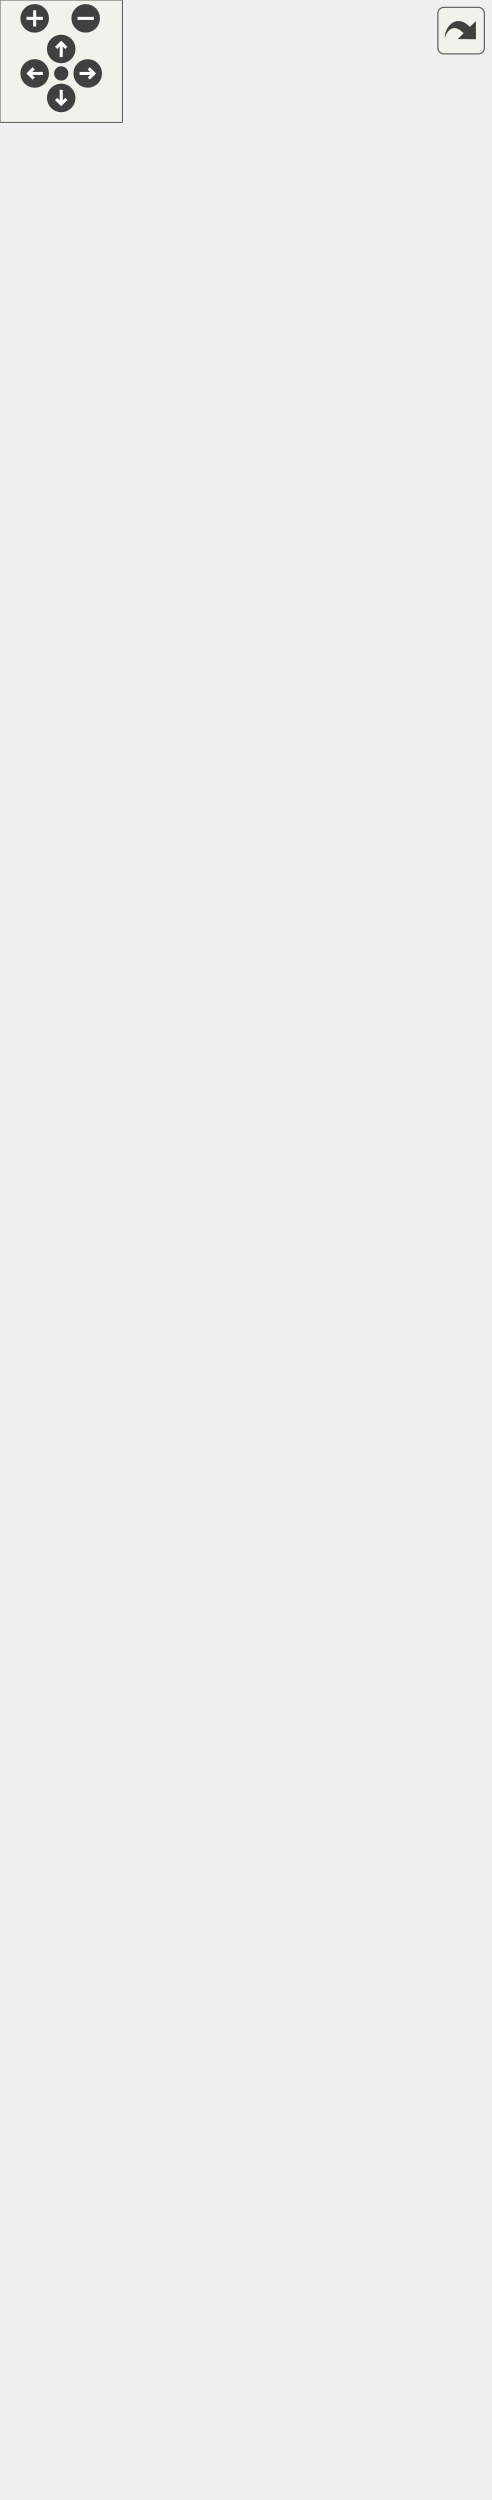
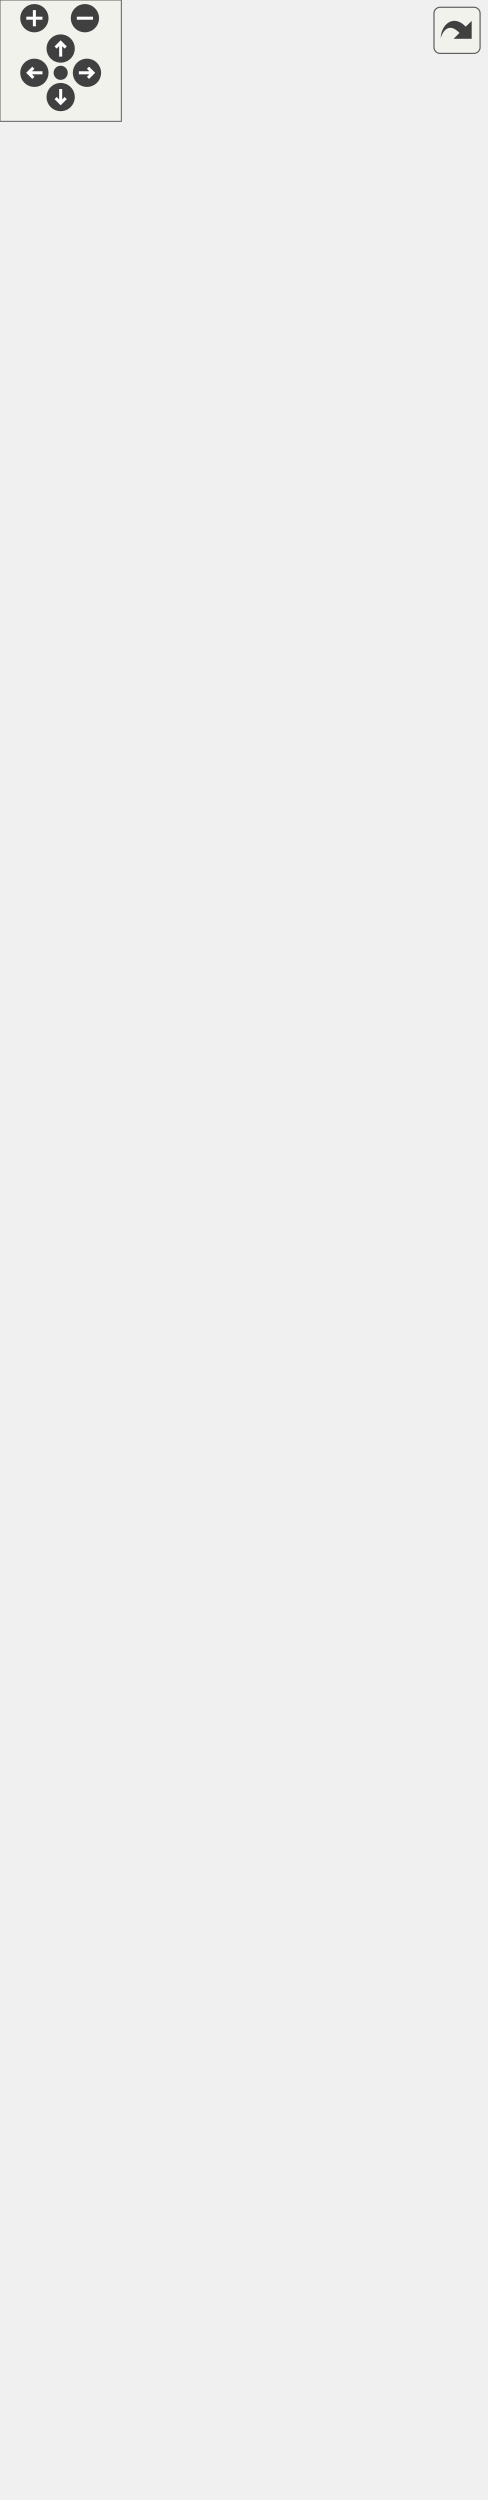
<svg xmlns="http://www.w3.org/2000/svg" xmlns:xlink="http://www.w3.org/1999/xlink" id="main" version="1.1" xml:space="preserve">
  <style type="text/css">
.edge:hover path { stroke: red; }
.edge:hover polygon { stroke: red; fill: red; }
</style>
  <defs>
    <circle id="rim" cx="0" cy="0" r="7" />
    <circle id="rim2" cx="0" cy="0" r="3.5" />
    <g id="zoomPlus">
      <use xlink:href="#rim" fill="#404040">
        <set attributeName="fill" to="#808080" begin="zoomplus.mouseover" end="zoomplus.mouseout" />
      </use>
      <path d="M-4,0h8M0,-4v8" fill="none" stroke="white" stroke-width="1.5" pointer-events="none" />
    </g>
    <g id="zoomMin">
      <use xlink:href="#rim" fill="#404040">
        <set attributeName="fill" to="#808080" begin="zoomminus.mouseover" end="zoomminus.mouseout" />
      </use>
      <path d="M-4,0h8" fill="none" stroke="white" stroke-width="1.5" pointer-events="none" />
    </g>
    <g id="dirArrow">
      <path fill="none" stroke="white" stroke-width="1.5" d="M0,-3.0v7 M-2.5,-0.5L0,-3.0L2.5,-0.5" />
    </g>
    <g id="resetDef">
      <use xlink:href="#rim2" fill="#404040">
        <set attributeName="fill" to="#808080" begin="reset.mouseover" end="reset.mouseout" />
      </use>
    </g>
  </defs>
  <svg id="graph" class="graph">
    <g id="viewport">
      <g id="node1" class="node">
        <g id="a_node1">
          <a xlink:title=" ">
            <polygon fill="#bfbfbf" stroke="black" points="0,-0.5 0,-112.5 240,-112.5 240,-0.5 0,-0.5" />
            <text text-anchor="start" x="8" y="-100.5" font-family="Helvetica,sans-Serif" font-size="10.00">Kratos::BackwardEulerQuasistatic</text>
            <text text-anchor="middle" x="120" y="-89.5" font-family="Helvetica,sans-Serif" font-size="10.00">UPwScheme&lt; TSparseSpace, TDenseSpace &gt;</text>
            <polyline fill="none" stroke="black" points="0,-82.5 240,-82.5 " />
            <text text-anchor="middle" x="120" y="-70.5" font-family="Helvetica,sans-Serif" font-size="10.00"> </text>
            <polyline fill="none" stroke="black" points="0,-63.5 240,-63.5 " />
            <text text-anchor="start" x="8" y="-51.5" font-family="Helvetica,sans-Serif" font-size="10.00">+ KRATOS_CLASS_POINTER</text>
            <text text-anchor="start" x="8" y="-40.5" font-family="Helvetica,sans-Serif" font-size="10.00">_DEFINITION()</text>
            <text text-anchor="start" x="8" y="-29.5" font-family="Helvetica,sans-Serif" font-size="10.00">+ BackwardEulerQuasistatic</text>
            <text text-anchor="start" x="8" y="-18.5" font-family="Helvetica,sans-Serif" font-size="10.00">UPwScheme()</text>
            <text text-anchor="start" x="8" y="-7.5" font-family="Helvetica,sans-Serif" font-size="10.00"># Info()</text>
          </a>
        </g>
      </g>
      <g id="node2" class="node">
        <g id="a_node2">
          <a xlink:href="../../dc/daa/class_kratos_1_1_backward_euler_scheme.html" target="_top" xlink:title=" ">
            <polygon fill="none" stroke="black" points="29,-149.5 29,-261.5 211,-261.5 211,-149.5 29,-149.5" />
            <text text-anchor="start" x="37" y="-249.5" font-family="Helvetica,sans-Serif" font-size="10.00">Kratos::BackwardEulerScheme</text>
            <text text-anchor="middle" x="120" y="-238.5" font-family="Helvetica,sans-Serif" font-size="10.00">&lt; TSparseSpace, TDenseSpace &gt;</text>
            <polyline fill="none" stroke="black" points="29,-231.5 211,-231.5 " />
            <text text-anchor="middle" x="120" y="-219.5" font-family="Helvetica,sans-Serif" font-size="10.00"> </text>
            <polyline fill="none" stroke="black" points="29,-212.5 211,-212.5 " />
            <text text-anchor="start" x="37" y="-200.5" font-family="Helvetica,sans-Serif" font-size="10.00">+ BackwardEulerScheme()</text>
            <text text-anchor="start" x="37" y="-189.5" font-family="Helvetica,sans-Serif" font-size="10.00"># SetTimeFactors()</text>
            <text text-anchor="start" x="37" y="-178.5" font-family="Helvetica,sans-Serif" font-size="10.00"># UpdateVariablesDerivatives()</text>
            <text text-anchor="start" x="37" y="-167.5" font-family="Helvetica,sans-Serif" font-size="10.00"># UpdateVectorTimeDerivatives()</text>
            <text text-anchor="start" x="37" y="-156.5" font-family="Helvetica,sans-Serif" font-size="10.00"># CalculateDerivative()</text>
          </a>
        </g>
      </g>
      <g id="edge1" class="edge">
        <path fill="none" stroke="midnightblue" d="M120,-139.18C120,-130.43 120,-121.52 120,-112.96" />
        <polygon fill="none" stroke="midnightblue" points="116.5,-139.34 120,-149.34 123.5,-139.34 116.5,-139.34" />
      </g>
      <g id="node3" class="node">
        <g id="a_node3">
          <a xlink:href="../../d0/d98/class_kratos_1_1_geo_mechanics_time_integration_scheme.html" target="_top" xlink:title=" ">
-             <polygon fill="none" stroke="black" points="24.5,-298.5 24.5,-564.5 215.5,-564.5 215.5,-298.5 24.5,-298.5" />
-             <text text-anchor="start" x="32.5" y="-552.5" font-family="Helvetica,sans-Serif" font-size="10.00">Kratos::GeoMechanicsTime</text>
-             <text text-anchor="start" x="32.5" y="-541.5" font-family="Helvetica,sans-Serif" font-size="10.00">IntegrationScheme&lt; TSparseSpace,</text>
-             <text text-anchor="middle" x="120" y="-530.5" font-family="Helvetica,sans-Serif" font-size="10.00"> TDenseSpace &gt;</text>
-             <polyline fill="none" stroke="black" points="24.5,-523.5 215.5,-523.5 " />
-             <text text-anchor="middle" x="120" y="-511.5" font-family="Helvetica,sans-Serif" font-size="10.00"> </text>
-             <polyline fill="none" stroke="black" points="24.5,-504.5 215.5,-504.5 " />
-             <text text-anchor="start" x="32.5" y="-492.5" font-family="Helvetica,sans-Serif" font-size="10.00">+ GeoMechanicsTimeIntegration</text>
-             <text text-anchor="start" x="32.5" y="-481.5" font-family="Helvetica,sans-Serif" font-size="10.00">Scheme()</text>
-             <text text-anchor="start" x="32.5" y="-470.5" font-family="Helvetica,sans-Serif" font-size="10.00">+ Check()</text>
-             <text text-anchor="start" x="32.5" y="-459.5" font-family="Helvetica,sans-Serif" font-size="10.00">+ GetDofList()</text>
-             <text text-anchor="start" x="32.5" y="-448.5" font-family="Helvetica,sans-Serif" font-size="10.00">+ GetDofList()</text>
-             <text text-anchor="start" x="32.5" y="-437.5" font-family="Helvetica,sans-Serif" font-size="10.00">+ GetDofListImpl()</text>
-             <text text-anchor="start" x="32.5" y="-426.5" font-family="Helvetica,sans-Serif" font-size="10.00">+ EquationId()</text>
-             <text text-anchor="start" x="32.5" y="-415.5" font-family="Helvetica,sans-Serif" font-size="10.00">+ EquationId()</text>
-             <text text-anchor="start" x="32.5" y="-404.5" font-family="Helvetica,sans-Serif" font-size="10.00">+ EquationIdImpl()</text>
-             <text text-anchor="start" x="32.5" y="-393.5" font-family="Helvetica,sans-Serif" font-size="10.00">+ Predict()</text>
-             <text text-anchor="start" x="32.5" y="-382.5" font-family="Helvetica,sans-Serif" font-size="10.00">+ InitializeSolutionStep()</text>
-             <text text-anchor="start" x="32.5" y="-371.5" font-family="Helvetica,sans-Serif" font-size="10.00">and 16 more...</text>
+             <polygon fill="none" stroke="black" points="24.5,-298.5 24.5,-575.5 215.5,-575.5 215.5,-298.5 24.5,-298.5" />
+             <text text-anchor="start" x="32.5" y="-563.5" font-family="Helvetica,sans-Serif" font-size="10.00">Kratos::GeoMechanicsTime</text>
+             <text text-anchor="start" x="32.5" y="-552.5" font-family="Helvetica,sans-Serif" font-size="10.00">IntegrationScheme&lt; TSparseSpace,</text>
+             <text text-anchor="middle" x="120" y="-541.5" font-family="Helvetica,sans-Serif" font-size="10.00"> TDenseSpace &gt;</text>
+             <polyline fill="none" stroke="black" points="24.5,-534.5 215.5,-534.5 " />
+             <text text-anchor="middle" x="120" y="-522.5" font-family="Helvetica,sans-Serif" font-size="10.00"> </text>
+             <polyline fill="none" stroke="black" points="24.5,-515.5 215.5,-515.5 " />
+             <text text-anchor="start" x="32.5" y="-503.5" font-family="Helvetica,sans-Serif" font-size="10.00">+ GeoMechanicsTimeIntegration</text>
+             <text text-anchor="start" x="32.5" y="-492.5" font-family="Helvetica,sans-Serif" font-size="10.00">Scheme()</text>
+             <text text-anchor="start" x="32.5" y="-481.5" font-family="Helvetica,sans-Serif" font-size="10.00">+ Check()</text>
+             <text text-anchor="start" x="32.5" y="-470.5" font-family="Helvetica,sans-Serif" font-size="10.00">+ Predict()</text>
+             <text text-anchor="start" x="32.5" y="-459.5" font-family="Helvetica,sans-Serif" font-size="10.00">+ InitializeSolutionStep()</text>
+             <text text-anchor="start" x="32.5" y="-448.5" font-family="Helvetica,sans-Serif" font-size="10.00">+ InitializeNonLinIteration()</text>
+             <text text-anchor="start" x="32.5" y="-437.5" font-family="Helvetica,sans-Serif" font-size="10.00">+ FinalizeNonLinIteration()</text>
+             <text text-anchor="start" x="32.5" y="-426.5" font-family="Helvetica,sans-Serif" font-size="10.00">+ FinalizeSolutionStepActive</text>
+             <text text-anchor="start" x="32.5" y="-415.5" font-family="Helvetica,sans-Serif" font-size="10.00">Entities()</text>
+             <text text-anchor="start" x="32.5" y="-404.5" font-family="Helvetica,sans-Serif" font-size="10.00">+ BlockForEachActiveElement()</text>
+             <text text-anchor="start" x="32.5" y="-393.5" font-family="Helvetica,sans-Serif" font-size="10.00">+ BlockForEachActiveCondition()</text>
+             <text text-anchor="start" x="32.5" y="-382.5" font-family="Helvetica,sans-Serif" font-size="10.00">+ FinalizeSolutionStep()</text>
+             <text text-anchor="start" x="32.5" y="-371.5" font-family="Helvetica,sans-Serif" font-size="10.00">and 10 more...</text>
            <text text-anchor="start" x="32.5" y="-360.5" font-family="Helvetica,sans-Serif" font-size="10.00">+ IsActive()</text>
            <text text-anchor="start" x="32.5" y="-349.5" font-family="Helvetica,sans-Serif" font-size="10.00"># SetTimeFactors()</text>
            <text text-anchor="start" x="32.5" y="-338.5" font-family="Helvetica,sans-Serif" font-size="10.00"># UpdateVariablesDerivatives()</text>
            <text text-anchor="start" x="32.5" y="-327.5" font-family="Helvetica,sans-Serif" font-size="10.00"># GetDeltaTime()</text>
            <text text-anchor="start" x="32.5" y="-316.5" font-family="Helvetica,sans-Serif" font-size="10.00"># GetSecondOrderVectorVariables()</text>
            <text text-anchor="start" x="32.5" y="-305.5" font-family="Helvetica,sans-Serif" font-size="10.00"># GetFirstOrderScalarVariables()</text>
          </a>
        </g>
      </g>
      <g id="edge2" class="edge">
-         <path fill="none" stroke="midnightblue" d="M120,-288.16C120,-278.94 120,-270.03 120,-261.68" />
-         <polygon fill="none" stroke="midnightblue" points="116.5,-288.26 120,-298.26 123.5,-288.26 116.5,-288.26" />
+         <path fill="none" stroke="midnightblue" d="M120,-288.05C120,-278.81 120,-269.87 120,-261.53" />
+         <polygon fill="none" stroke="midnightblue" points="116.5,-288.19 120,-298.19 123.5,-288.19 116.5,-288.19" />
      </g>
      <g id="node4" class="node">
        <g id="a_node4">
          <a xlink:href="../../d1/da3/class_kratos_1_1_scheme.html" target="_top" xlink:title="This class provides the implementation of the basic tasks that are needed by the solution strategy.">
-             <polygon fill="none" stroke="black" points="29,-601.5 29,-1164.5 211,-1164.5 211,-601.5 29,-601.5" />
-             <text text-anchor="start" x="37" y="-1152.5" font-family="Helvetica,sans-Serif" font-size="10.00">Kratos::Scheme&lt; TSparseSpace,</text>
-             <text text-anchor="middle" x="120" y="-1141.5" font-family="Helvetica,sans-Serif" font-size="10.00"> TDenseSpace &gt;</text>
-             <polyline fill="none" stroke="black" points="29,-1134.5 211,-1134.5 " />
-             <text text-anchor="start" x="37" y="-1122.5" font-family="Helvetica,sans-Serif" font-size="10.00"># mSchemeIsInitialized</text>
-             <text text-anchor="start" x="37" y="-1111.5" font-family="Helvetica,sans-Serif" font-size="10.00"># mElementsAreInitialized</text>
-             <text text-anchor="start" x="37" y="-1100.5" font-family="Helvetica,sans-Serif" font-size="10.00"># mConditionsAreInitialized</text>
-             <polyline fill="none" stroke="black" points="29,-1093.5 211,-1093.5 " />
+             <polygon fill="none" stroke="black" points="29,-612.5 29,-1175.5 211,-1175.5 211,-612.5 29,-612.5" />
+             <text text-anchor="start" x="37" y="-1163.5" font-family="Helvetica,sans-Serif" font-size="10.00">Kratos::Scheme&lt; TSparseSpace,</text>
+             <text text-anchor="middle" x="120" y="-1152.5" font-family="Helvetica,sans-Serif" font-size="10.00"> TDenseSpace &gt;</text>
+             <polyline fill="none" stroke="black" points="29,-1145.5 211,-1145.5 " />
+             <text text-anchor="start" x="37" y="-1133.5" font-family="Helvetica,sans-Serif" font-size="10.00"># mSchemeIsInitialized</text>
+             <text text-anchor="start" x="37" y="-1122.5" font-family="Helvetica,sans-Serif" font-size="10.00"># mElementsAreInitialized</text>
+             <text text-anchor="start" x="37" y="-1111.5" font-family="Helvetica,sans-Serif" font-size="10.00"># mConditionsAreInitialized</text>
+             <polyline fill="none" stroke="black" points="29,-1104.5 211,-1104.5 " />
+             <text text-anchor="start" x="37" y="-1092.5" font-family="Helvetica,sans-Serif" font-size="10.00">+ Scheme()</text>
            <text text-anchor="start" x="37" y="-1081.5" font-family="Helvetica,sans-Serif" font-size="10.00">+ Scheme()</text>
            <text text-anchor="start" x="37" y="-1070.5" font-family="Helvetica,sans-Serif" font-size="10.00">+ Scheme()</text>
-             <text text-anchor="start" x="37" y="-1059.5" font-family="Helvetica,sans-Serif" font-size="10.00">+ Scheme()</text>
-             <text text-anchor="start" x="37" y="-1048.5" font-family="Helvetica,sans-Serif" font-size="10.00">+ ~Scheme()</text>
-             <text text-anchor="start" x="37" y="-1037.5" font-family="Helvetica,sans-Serif" font-size="10.00">+ Info()</text>
-             <text text-anchor="start" x="37" y="-1026.5" font-family="Helvetica,sans-Serif" font-size="10.00">+ PrintInfo()</text>
-             <text text-anchor="start" x="37" y="-1015.5" font-family="Helvetica,sans-Serif" font-size="10.00">+ PrintData()</text>
-             <text text-anchor="start" x="37" y="-1004.5" font-family="Helvetica,sans-Serif" font-size="10.00"># ValidateAndAssignParameters()</text>
-             <text text-anchor="start" x="37" y="-993.5" font-family="Helvetica,sans-Serif" font-size="10.00"># AssignSettings()</text>
-             <text text-anchor="start" x="37" y="-982.5" font-family="Helvetica,sans-Serif" font-size="10.00">* ClassType</text>
-             <text text-anchor="start" x="37" y="-971.5" font-family="Helvetica,sans-Serif" font-size="10.00">* TDataType</text>
-             <text text-anchor="start" x="37" y="-960.5" font-family="Helvetica,sans-Serif" font-size="10.00">* TSystemMatrixType</text>
-             <text text-anchor="start" x="37" y="-949.5" font-family="Helvetica,sans-Serif" font-size="10.00">* TSystemVectorType</text>
-             <text text-anchor="start" x="37" y="-938.5" font-family="Helvetica,sans-Serif" font-size="10.00">* LocalSystemMatrixType</text>
-             <text text-anchor="start" x="37" y="-927.5" font-family="Helvetica,sans-Serif" font-size="10.00">* LocalSystemVectorType</text>
-             <text text-anchor="start" x="37" y="-916.5" font-family="Helvetica,sans-Serif" font-size="10.00">* TDofType</text>
-             <text text-anchor="start" x="37" y="-905.5" font-family="Helvetica,sans-Serif" font-size="10.00">* DofsArrayType</text>
-             <text text-anchor="start" x="37" y="-894.5" font-family="Helvetica,sans-Serif" font-size="10.00">* ElementsArrayType</text>
-             <text text-anchor="start" x="37" y="-883.5" font-family="Helvetica,sans-Serif" font-size="10.00">* ConditionsArrayType</text>
-             <text text-anchor="start" x="37" y="-872.5" font-family="Helvetica,sans-Serif" font-size="10.00">* KRATOS_CLASS_POINTER</text>
-             <text text-anchor="start" x="37" y="-861.5" font-family="Helvetica,sans-Serif" font-size="10.00">_DEFINITION()</text>
-             <text text-anchor="start" x="37" y="-850.5" font-family="Helvetica,sans-Serif" font-size="10.00">* mSchemeIsInitialized</text>
-             <text text-anchor="start" x="37" y="-839.5" font-family="Helvetica,sans-Serif" font-size="10.00">* mElementsAreInitialized</text>
-             <text text-anchor="start" x="37" y="-828.5" font-family="Helvetica,sans-Serif" font-size="10.00">* mConditionsAreInitialized</text>
+             <text text-anchor="start" x="37" y="-1059.5" font-family="Helvetica,sans-Serif" font-size="10.00">+ ~Scheme()</text>
+             <text text-anchor="start" x="37" y="-1048.5" font-family="Helvetica,sans-Serif" font-size="10.00">+ Info()</text>
+             <text text-anchor="start" x="37" y="-1037.5" font-family="Helvetica,sans-Serif" font-size="10.00">+ PrintInfo()</text>
+             <text text-anchor="start" x="37" y="-1026.5" font-family="Helvetica,sans-Serif" font-size="10.00">+ PrintData()</text>
+             <text text-anchor="start" x="37" y="-1015.5" font-family="Helvetica,sans-Serif" font-size="10.00"># ValidateAndAssignParameters()</text>
+             <text text-anchor="start" x="37" y="-1004.5" font-family="Helvetica,sans-Serif" font-size="10.00"># AssignSettings()</text>
+             <text text-anchor="start" x="37" y="-993.5" font-family="Helvetica,sans-Serif" font-size="10.00">* ClassType</text>
+             <text text-anchor="start" x="37" y="-982.5" font-family="Helvetica,sans-Serif" font-size="10.00">* TDataType</text>
+             <text text-anchor="start" x="37" y="-971.5" font-family="Helvetica,sans-Serif" font-size="10.00">* TSystemMatrixType</text>
+             <text text-anchor="start" x="37" y="-960.5" font-family="Helvetica,sans-Serif" font-size="10.00">* TSystemVectorType</text>
+             <text text-anchor="start" x="37" y="-949.5" font-family="Helvetica,sans-Serif" font-size="10.00">* LocalSystemMatrixType</text>
+             <text text-anchor="start" x="37" y="-938.5" font-family="Helvetica,sans-Serif" font-size="10.00">* LocalSystemVectorType</text>
+             <text text-anchor="start" x="37" y="-927.5" font-family="Helvetica,sans-Serif" font-size="10.00">* TDofType</text>
+             <text text-anchor="start" x="37" y="-916.5" font-family="Helvetica,sans-Serif" font-size="10.00">* DofsArrayType</text>
+             <text text-anchor="start" x="37" y="-905.5" font-family="Helvetica,sans-Serif" font-size="10.00">* ElementsArrayType</text>
+             <text text-anchor="start" x="37" y="-894.5" font-family="Helvetica,sans-Serif" font-size="10.00">* ConditionsArrayType</text>
+             <text text-anchor="start" x="37" y="-883.5" font-family="Helvetica,sans-Serif" font-size="10.00">* KRATOS_CLASS_POINTER</text>
+             <text text-anchor="start" x="37" y="-872.5" font-family="Helvetica,sans-Serif" font-size="10.00">_DEFINITION()</text>
+             <text text-anchor="start" x="37" y="-861.5" font-family="Helvetica,sans-Serif" font-size="10.00">* mSchemeIsInitialized</text>
+             <text text-anchor="start" x="37" y="-850.5" font-family="Helvetica,sans-Serif" font-size="10.00">* mElementsAreInitialized</text>
+             <text text-anchor="start" x="37" y="-839.5" font-family="Helvetica,sans-Serif" font-size="10.00">* mConditionsAreInitialized</text>
+             <text text-anchor="start" x="37" y="-828.5" font-family="Helvetica,sans-Serif" font-size="10.00">* Scheme()</text>
            <text text-anchor="start" x="37" y="-817.5" font-family="Helvetica,sans-Serif" font-size="10.00">* Scheme()</text>
            <text text-anchor="start" x="37" y="-806.5" font-family="Helvetica,sans-Serif" font-size="10.00">* Scheme()</text>
-             <text text-anchor="start" x="37" y="-795.5" font-family="Helvetica,sans-Serif" font-size="10.00">* Scheme()</text>
-             <text text-anchor="start" x="37" y="-784.5" font-family="Helvetica,sans-Serif" font-size="10.00">* ~Scheme()</text>
-             <text text-anchor="start" x="37" y="-773.5" font-family="Helvetica,sans-Serif" font-size="10.00">* Create()</text>
-             <text text-anchor="start" x="37" y="-762.5" font-family="Helvetica,sans-Serif" font-size="10.00">* Clone()</text>
-             <text text-anchor="start" x="37" y="-751.5" font-family="Helvetica,sans-Serif" font-size="10.00">* Initialize()</text>
-             <text text-anchor="start" x="37" y="-740.5" font-family="Helvetica,sans-Serif" font-size="10.00">* SchemeIsInitialized()</text>
-             <text text-anchor="start" x="37" y="-729.5" font-family="Helvetica,sans-Serif" font-size="10.00">* SetSchemeIsInitialized()</text>
-             <text text-anchor="start" x="37" y="-718.5" font-family="Helvetica,sans-Serif" font-size="10.00">* ElementsAreInitialized()</text>
-             <text text-anchor="start" x="37" y="-707.5" font-family="Helvetica,sans-Serif" font-size="10.00">* SetElementsAreInitialized()</text>
-             <text text-anchor="start" x="37" y="-696.5" font-family="Helvetica,sans-Serif" font-size="10.00">* ConditionsAreInitialized()</text>
-             <text text-anchor="start" x="37" y="-685.5" font-family="Helvetica,sans-Serif" font-size="10.00">* SetConditionsAreInitialized()</text>
-             <text text-anchor="start" x="37" y="-674.5" font-family="Helvetica,sans-Serif" font-size="10.00">* InitializeElements()</text>
-             <text text-anchor="start" x="37" y="-663.5" font-family="Helvetica,sans-Serif" font-size="10.00">and 25 more...</text>
-             <text text-anchor="start" x="37" y="-652.5" font-family="Helvetica,sans-Serif" font-size="10.00">* Info()</text>
-             <text text-anchor="start" x="37" y="-641.5" font-family="Helvetica,sans-Serif" font-size="10.00">* PrintInfo()</text>
-             <text text-anchor="start" x="37" y="-630.5" font-family="Helvetica,sans-Serif" font-size="10.00">* PrintData()</text>
-             <text text-anchor="start" x="37" y="-619.5" font-family="Helvetica,sans-Serif" font-size="10.00">* ValidateAndAssignParameters()</text>
-             <text text-anchor="start" x="37" y="-608.5" font-family="Helvetica,sans-Serif" font-size="10.00">* AssignSettings()</text>
+             <text text-anchor="start" x="37" y="-795.5" font-family="Helvetica,sans-Serif" font-size="10.00">* ~Scheme()</text>
+             <text text-anchor="start" x="37" y="-784.5" font-family="Helvetica,sans-Serif" font-size="10.00">* Create()</text>
+             <text text-anchor="start" x="37" y="-773.5" font-family="Helvetica,sans-Serif" font-size="10.00">* Clone()</text>
+             <text text-anchor="start" x="37" y="-762.5" font-family="Helvetica,sans-Serif" font-size="10.00">* Initialize()</text>
+             <text text-anchor="start" x="37" y="-751.5" font-family="Helvetica,sans-Serif" font-size="10.00">* SchemeIsInitialized()</text>
+             <text text-anchor="start" x="37" y="-740.5" font-family="Helvetica,sans-Serif" font-size="10.00">* SetSchemeIsInitialized()</text>
+             <text text-anchor="start" x="37" y="-729.5" font-family="Helvetica,sans-Serif" font-size="10.00">* ElementsAreInitialized()</text>
+             <text text-anchor="start" x="37" y="-718.5" font-family="Helvetica,sans-Serif" font-size="10.00">* SetElementsAreInitialized()</text>
+             <text text-anchor="start" x="37" y="-707.5" font-family="Helvetica,sans-Serif" font-size="10.00">* ConditionsAreInitialized()</text>
+             <text text-anchor="start" x="37" y="-696.5" font-family="Helvetica,sans-Serif" font-size="10.00">* SetConditionsAreInitialized()</text>
+             <text text-anchor="start" x="37" y="-685.5" font-family="Helvetica,sans-Serif" font-size="10.00">* InitializeElements()</text>
+             <text text-anchor="start" x="37" y="-674.5" font-family="Helvetica,sans-Serif" font-size="10.00">and 25 more...</text>
+             <text text-anchor="start" x="37" y="-663.5" font-family="Helvetica,sans-Serif" font-size="10.00">* Info()</text>
+             <text text-anchor="start" x="37" y="-652.5" font-family="Helvetica,sans-Serif" font-size="10.00">* PrintInfo()</text>
+             <text text-anchor="start" x="37" y="-641.5" font-family="Helvetica,sans-Serif" font-size="10.00">* PrintData()</text>
+             <text text-anchor="start" x="37" y="-630.5" font-family="Helvetica,sans-Serif" font-size="10.00">* ValidateAndAssignParameters()</text>
+             <text text-anchor="start" x="37" y="-619.5" font-family="Helvetica,sans-Serif" font-size="10.00">* AssignSettings()</text>
          </a>
        </g>
      </g>
      <g id="edge3" class="edge">
-         <path fill="none" stroke="midnightblue" d="M120,-591.18C120,-582.12 120,-573.22 120,-564.54" />
-         <polygon fill="none" stroke="midnightblue" points="116.5,-591.48 120,-601.48 123.5,-591.48 116.5,-591.48" />
+         <path fill="none" stroke="midnightblue" d="M120,-602.08C120,-593.09 120,-584.25 120,-575.61" />
+         <polygon fill="none" stroke="midnightblue" points="116.5,-602.29 120,-612.29 123.5,-602.29 116.5,-602.29" />
      </g>
    </g>
  </svg>
  <g id="navigator" transform="translate(0 0)" fill="#404254">
    <rect fill="#f2f5e9" fill-opacity="0.5" stroke="#606060" stroke-width=".5" x="0" y="0" width="60" height="60" />
    <use id="zoomplus" xlink:href="#zoomPlus" x="17" y="9" />
    <use id="zoomminus" xlink:href="#zoomMin" x="42" y="9" />
    <use id="reset" xlink:href="#resetDef" x="30" y="36" />
    <g id="arrowUp" xlink:href="#dirArrow" transform="translate(30 24)">
      <use xlink:href="#rim" fill="#404040">
        <set attributeName="fill" to="#808080" begin="arrowUp.mouseover" end="arrowUp.mouseout" />
      </use>
      <path fill="none" stroke="white" stroke-width="1.5" d="M0,-3.0v7 M-2.5,-0.5L0,-3.0L2.5,-0.5" />
    </g>
    <g id="arrowRight" xlink:href="#dirArrow" transform="rotate(90) translate(36 -43)">
      <use xlink:href="#rim" fill="#404040">
        <set attributeName="fill" to="#808080" begin="arrowRight.mouseover" end="arrowRight.mouseout" />
      </use>
      <path fill="none" stroke="white" stroke-width="1.5" d="M0,-3.0v7 M-2.5,-0.5L0,-3.0L2.5,-0.5" />
    </g>
    <g id="arrowDown" xlink:href="#dirArrow" transform="rotate(180) translate(-30 -48)">
      <use xlink:href="#rim" fill="#404040">
        <set attributeName="fill" to="#808080" begin="arrowDown.mouseover" end="arrowDown.mouseout" />
      </use>
      <path fill="none" stroke="white" stroke-width="1.5" d="M0,-3.0v7 M-2.5,-0.5L0,-3.0L2.5,-0.5" />
    </g>
    <g id="arrowLeft" xlink:href="#dirArrow" transform="rotate(270) translate(-36 17)">
      <use xlink:href="#rim" fill="#404040">
        <set attributeName="fill" to="#808080" begin="arrowLeft.mouseover" end="arrowLeft.mouseout" />
      </use>
      <path fill="none" stroke="white" stroke-width="1.5" d="M0,-3.0v7 M-2.5,-0.5L0,-3.0L2.5,-0.5" />
    </g>
  </g>
  <svg viewBox="0 0 15 15" width="100%" height="30px" preserveAspectRatio="xMaxYMin meet">
    <g id="arrow_out" transform="scale(0.3 0.3)">
      <a xlink:href="class_kratos_1_1_backward_euler_quasistatic_u_pw_scheme__coll__graph_org.svg" target="_base">
        <rect id="button" ry="5" rx="5" y="6" x="6" height="38" width="38" fill="#f2f5e9" fill-opacity="0.5" stroke="#606060" stroke-width="1.0" />
        <path id="arrow" d="M 11.5,31.437 C 11.94,20.098 22.043,11.323 32.159,21.979 L 37.069,17.246 C 37.069,17.246 37.088,32 37.088,32 L 22.16,31.978 C 22.16,31.978 26.998,27.14 26.998,27.14 C 18.529,18.264 13.292,25.23 11.5,31.437 z" style="fill:#404040;" />
      </a>
    </g>
  </svg>
</svg>
